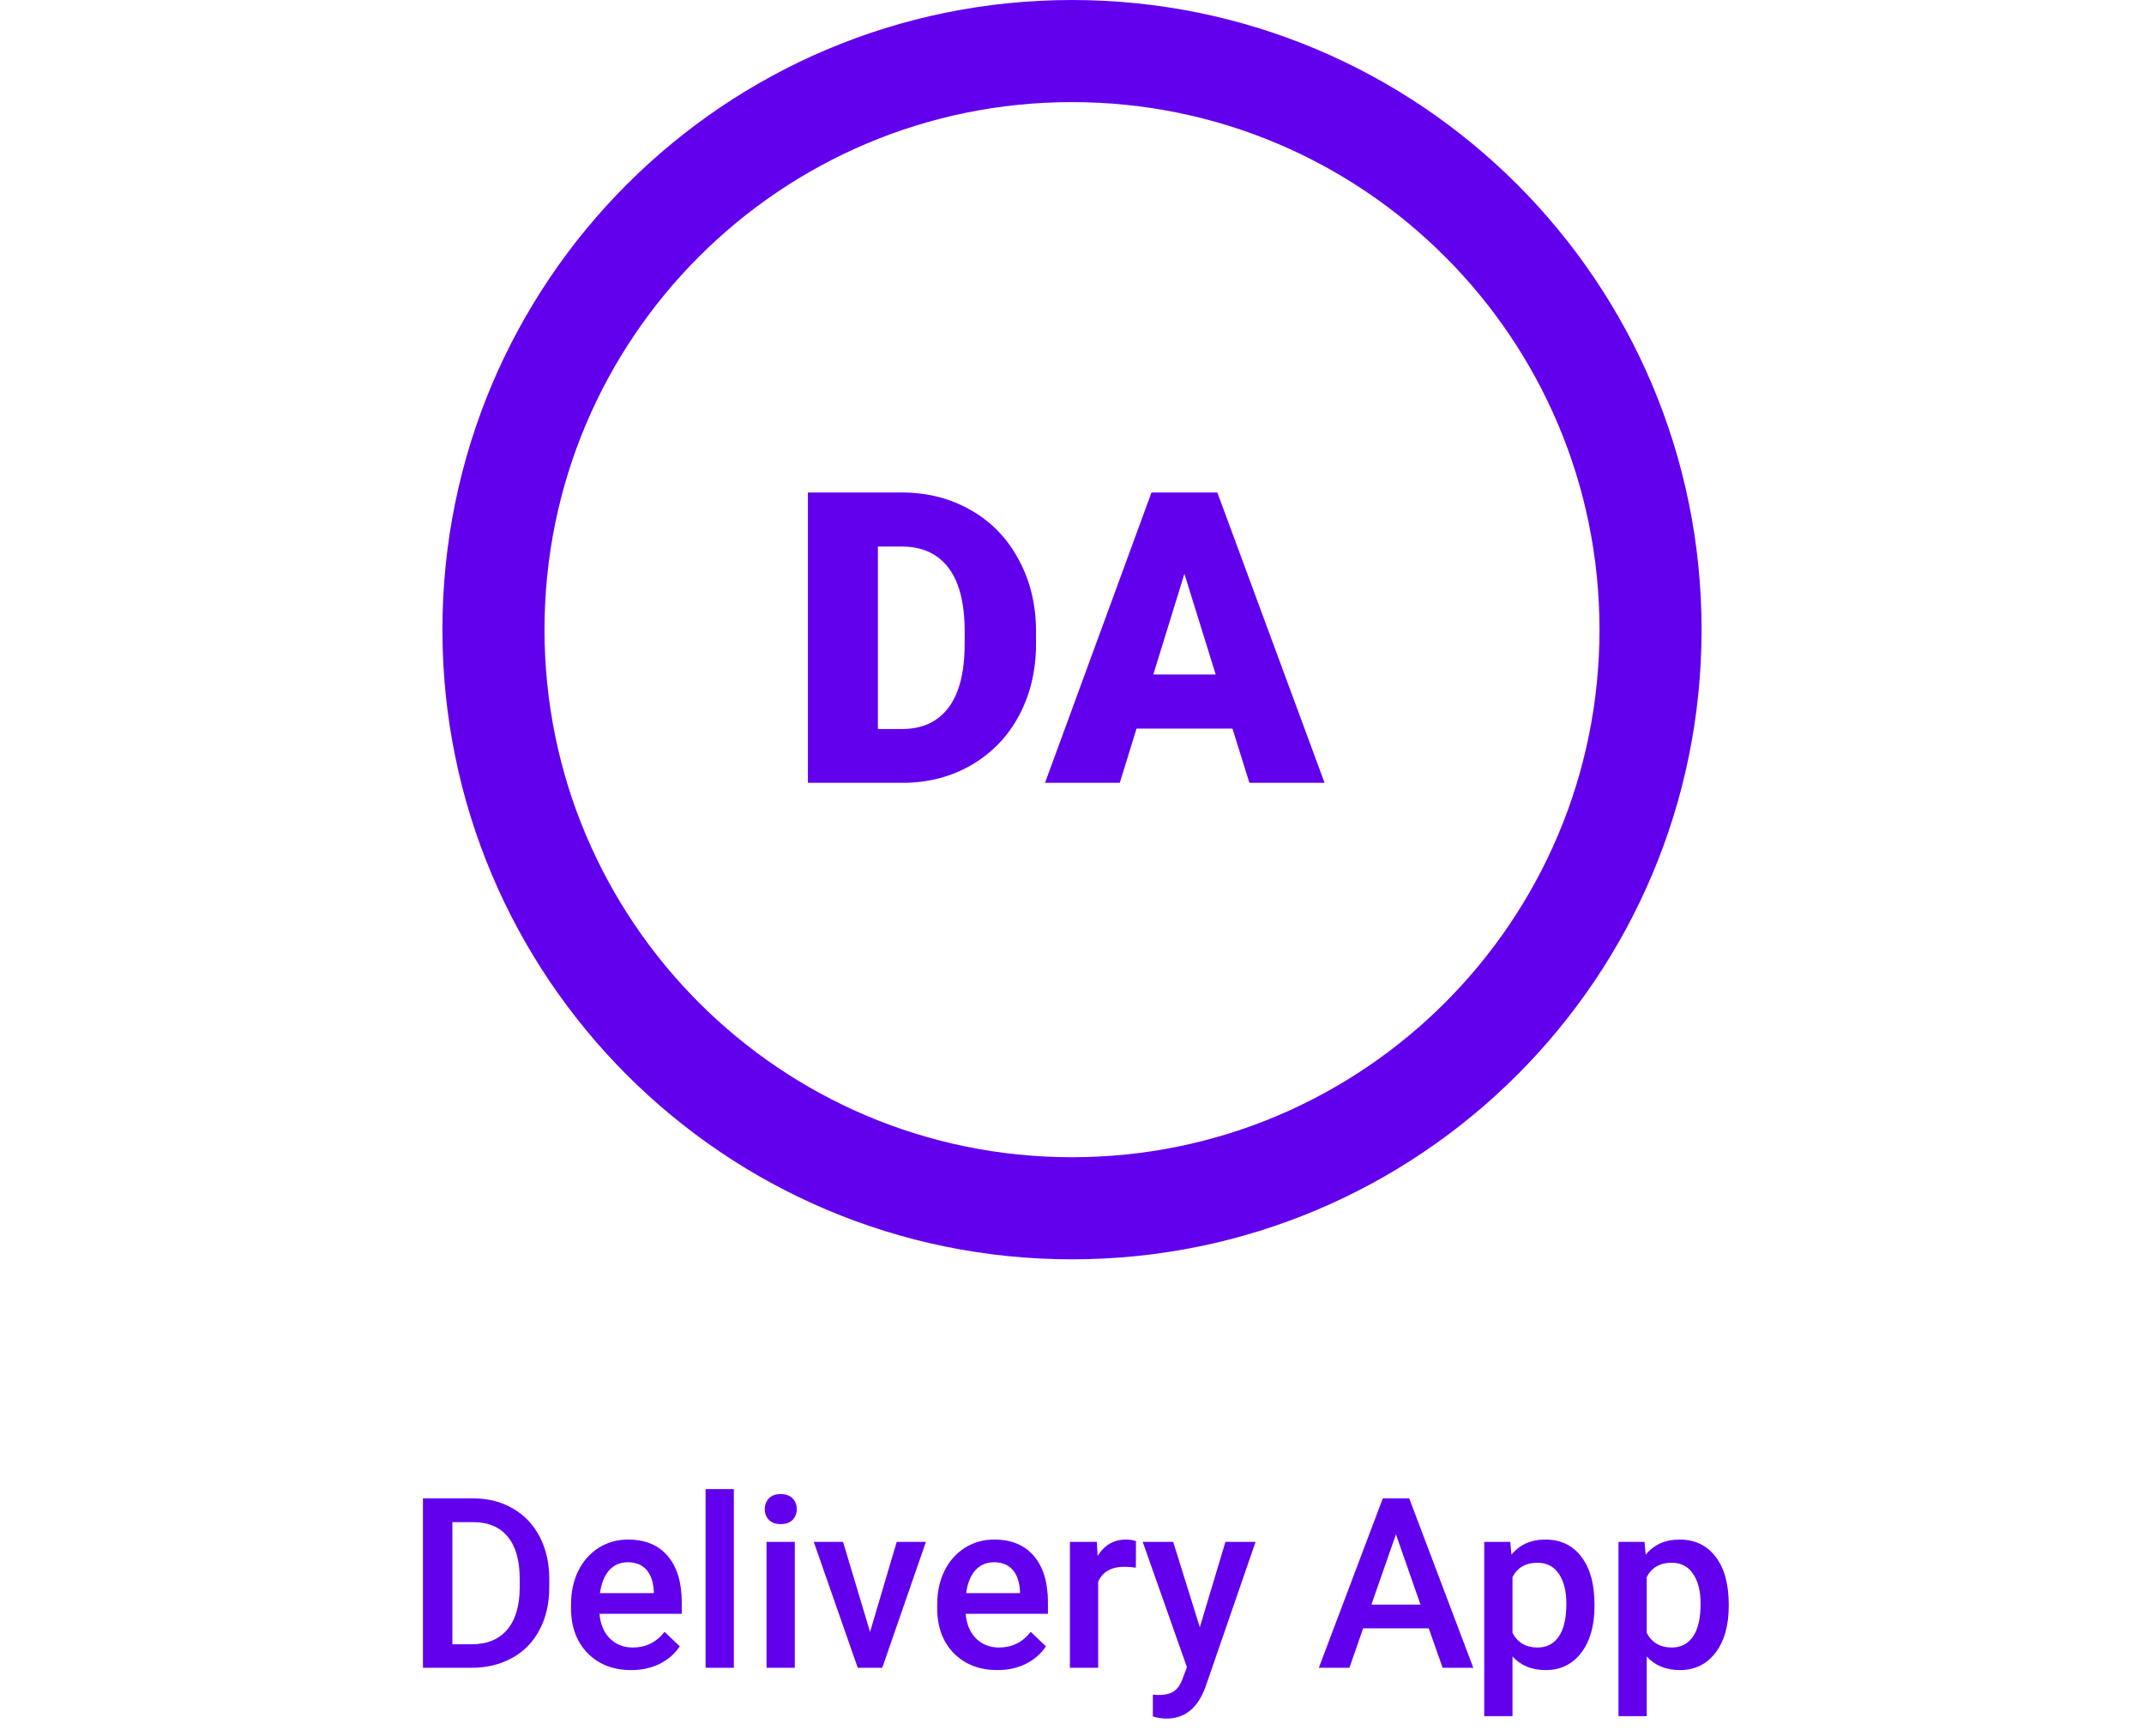
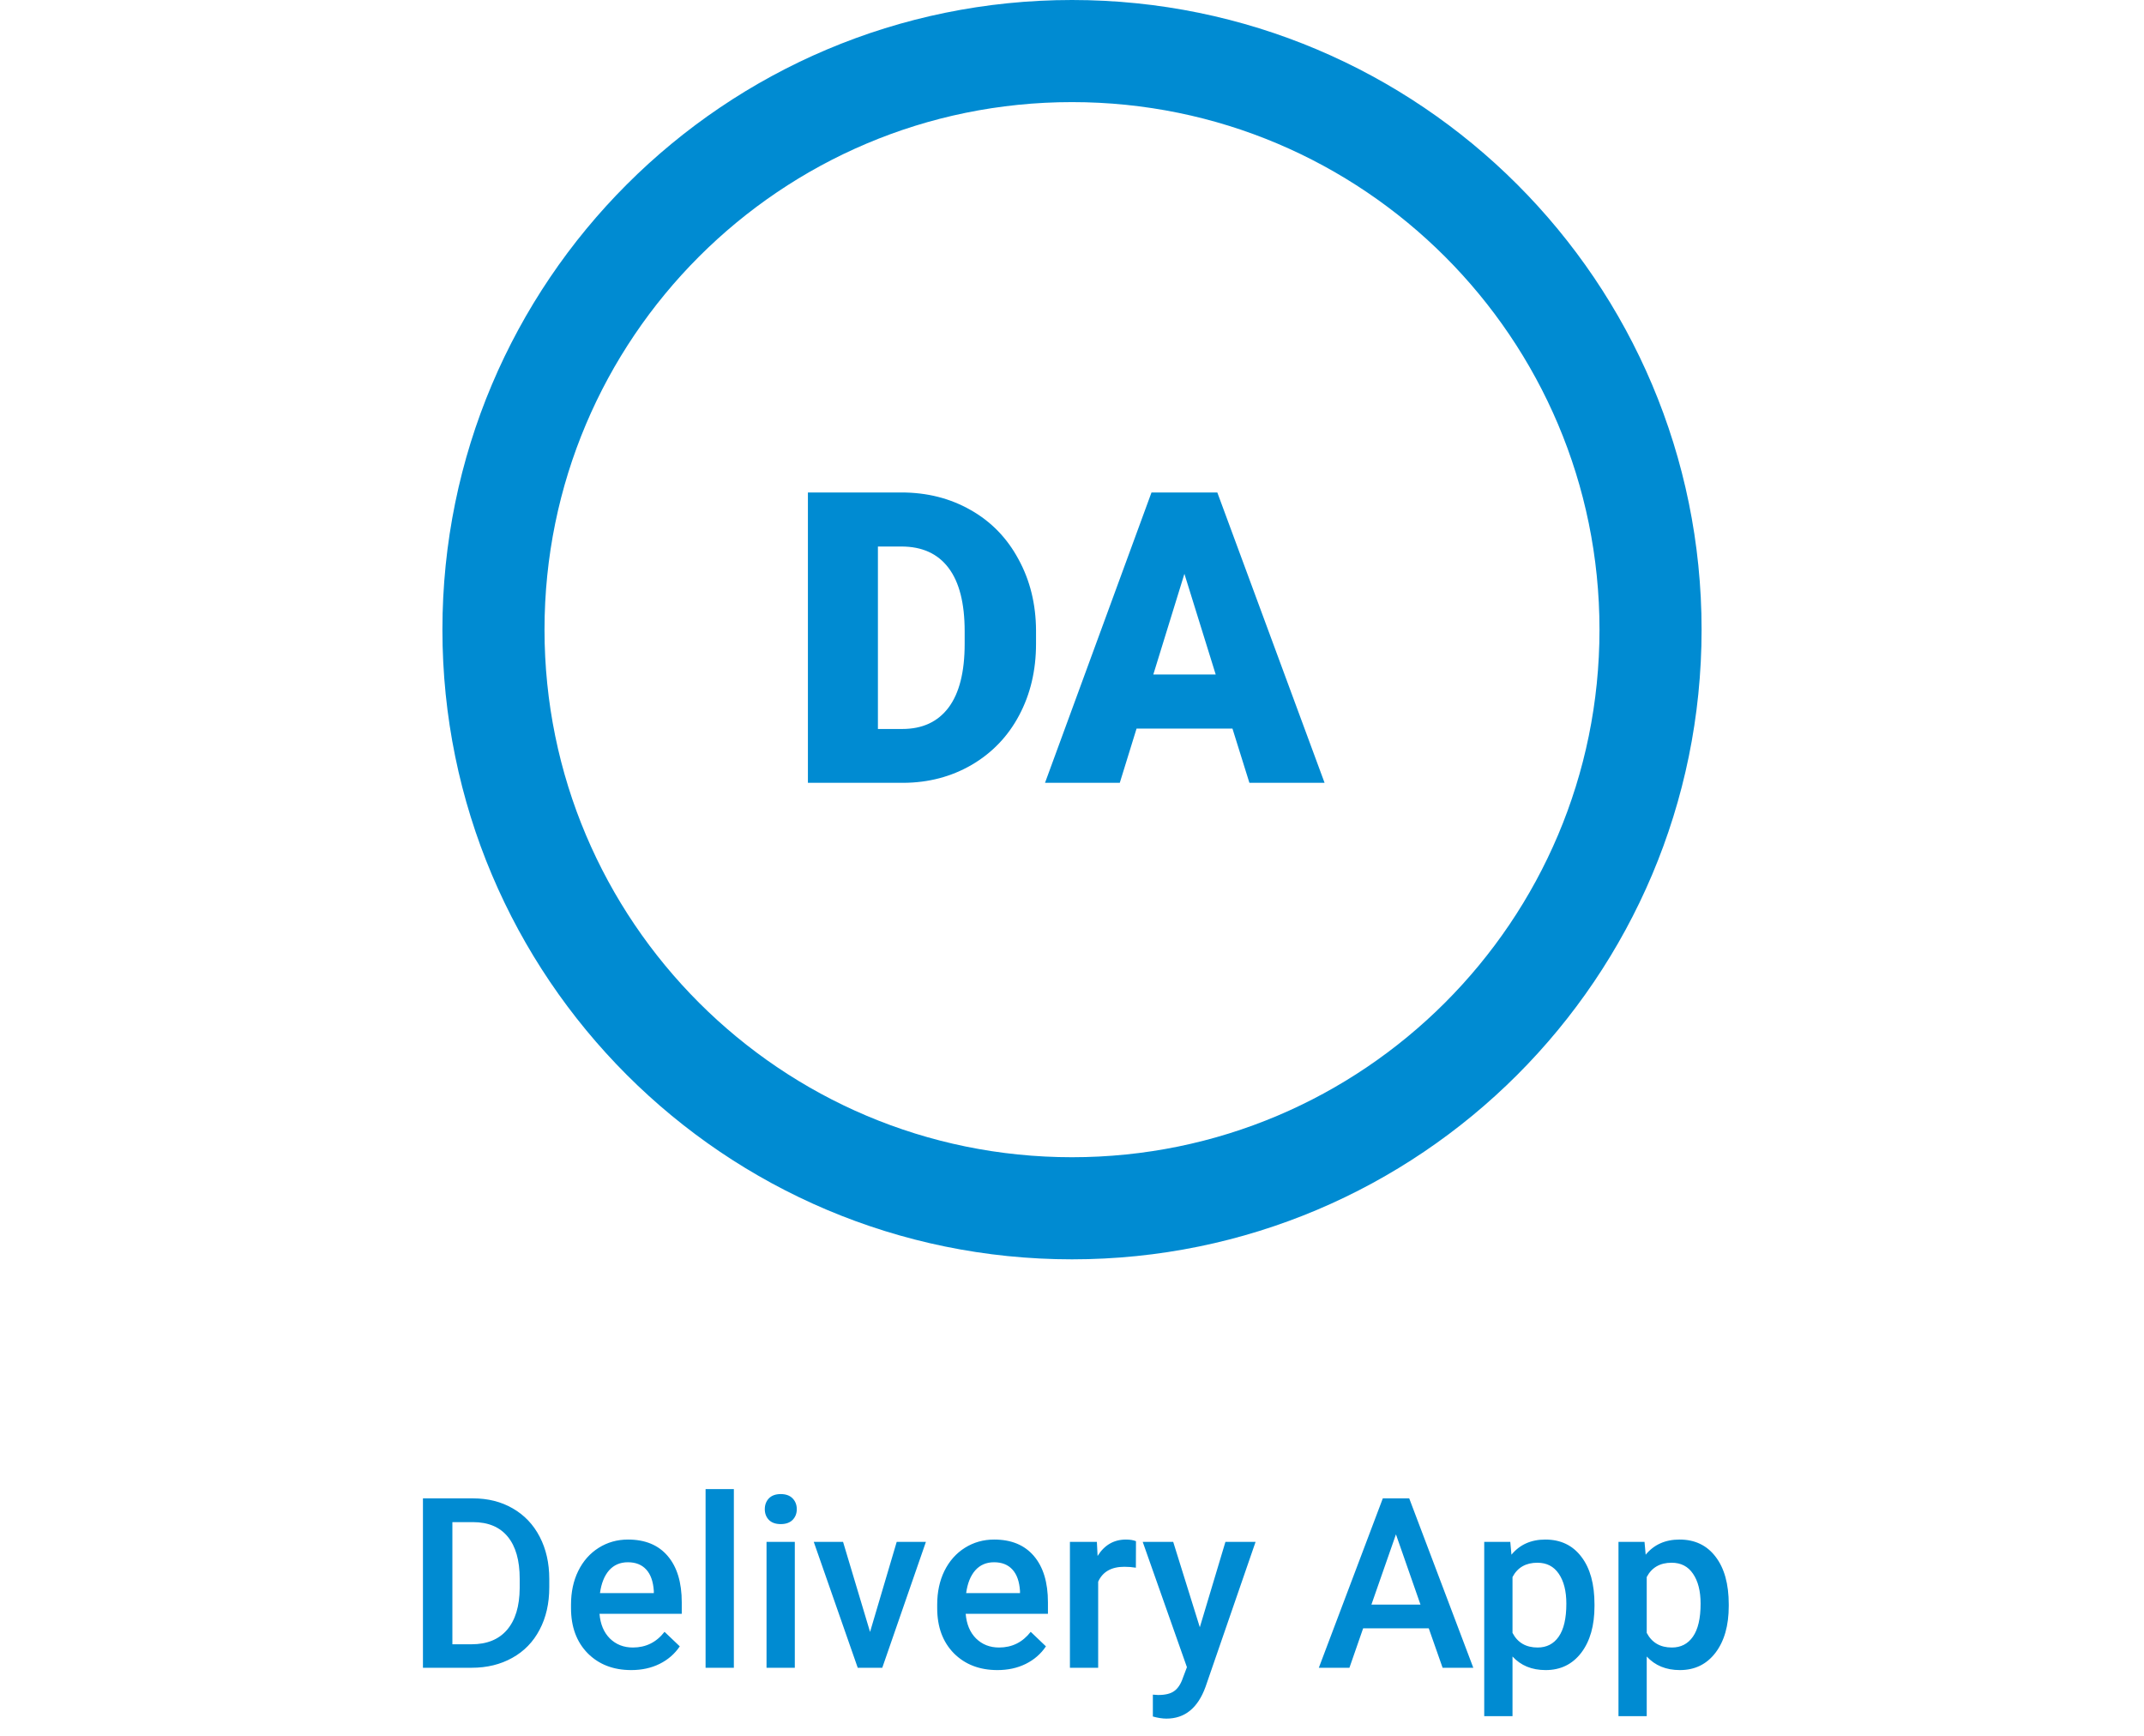
<svg xmlns="http://www.w3.org/2000/svg" width="63" height="51" viewBox="0 0 63 51" fill="none">
-   <path d="M12.428 49V44.023H13.898C14.337 44.023 14.727 44.121 15.066 44.317C15.408 44.513 15.672 44.791 15.859 45.151C16.046 45.511 16.14 45.924 16.14 46.389V46.638C16.14 47.11 16.045 47.525 15.856 47.882C15.669 48.24 15.401 48.516 15.053 48.709C14.706 48.903 14.309 49 13.86 49H12.428ZM13.293 44.721V48.31H13.856C14.31 48.31 14.657 48.168 14.899 47.886C15.143 47.601 15.267 47.193 15.271 46.662V46.385C15.271 45.845 15.154 45.433 14.919 45.148C14.685 44.863 14.344 44.721 13.898 44.721H13.293ZM18.549 49.068C18.023 49.068 17.596 48.903 17.268 48.573C16.942 48.24 16.779 47.798 16.779 47.247V47.144C16.779 46.775 16.849 46.446 16.991 46.156C17.134 45.865 17.335 45.638 17.592 45.476C17.85 45.314 18.137 45.233 18.454 45.233C18.957 45.233 19.346 45.394 19.619 45.715C19.895 46.037 20.033 46.491 20.033 47.079V47.414H17.616C17.641 47.719 17.743 47.961 17.92 48.139C18.1 48.316 18.326 48.405 18.597 48.405C18.978 48.405 19.288 48.252 19.527 47.944L19.975 48.371C19.826 48.592 19.628 48.764 19.38 48.887C19.134 49.008 18.857 49.068 18.549 49.068ZM18.45 45.9C18.222 45.9 18.038 45.98 17.896 46.139C17.758 46.299 17.669 46.521 17.63 46.806H19.212V46.744C19.194 46.466 19.12 46.257 18.99 46.115C18.86 45.972 18.68 45.9 18.45 45.9ZM21.564 49H20.733V43.75H21.564V49ZM23.355 49H22.524V45.302H23.355V49ZM22.473 44.341C22.473 44.214 22.513 44.108 22.593 44.023C22.675 43.939 22.791 43.897 22.941 43.897C23.092 43.897 23.208 43.939 23.29 44.023C23.372 44.108 23.413 44.214 23.413 44.341C23.413 44.467 23.372 44.572 23.29 44.656C23.208 44.738 23.092 44.779 22.941 44.779C22.791 44.779 22.675 44.738 22.593 44.656C22.513 44.572 22.473 44.467 22.473 44.341ZM25.566 47.947L26.349 45.302H27.207L25.925 49H25.204L23.912 45.302H24.773L25.566 47.947ZM29.309 49.068C28.783 49.068 28.355 48.903 28.027 48.573C27.701 48.24 27.539 47.798 27.539 47.247V47.144C27.539 46.775 27.609 46.446 27.75 46.156C27.894 45.865 28.095 45.638 28.352 45.476C28.61 45.314 28.897 45.233 29.213 45.233C29.717 45.233 30.105 45.394 30.379 45.715C30.655 46.037 30.793 46.491 30.793 47.079V47.414H28.376C28.401 47.719 28.502 47.961 28.68 48.139C28.86 48.316 29.086 48.405 29.357 48.405C29.738 48.405 30.047 48.252 30.287 47.944L30.734 48.371C30.586 48.592 30.388 48.764 30.14 48.887C29.894 49.008 29.617 49.068 29.309 49.068ZM29.21 45.9C28.982 45.9 28.797 45.98 28.656 46.139C28.517 46.299 28.428 46.521 28.39 46.806H29.972V46.744C29.954 46.466 29.88 46.257 29.75 46.115C29.62 45.972 29.44 45.9 29.21 45.9ZM33.377 46.06C33.267 46.042 33.154 46.033 33.038 46.033C32.658 46.033 32.401 46.179 32.269 46.471V49H31.439V45.302H32.231L32.252 45.715C32.453 45.394 32.73 45.233 33.086 45.233C33.204 45.233 33.302 45.249 33.38 45.281L33.377 46.06ZM35.256 47.81L36.008 45.302H36.894L35.424 49.56C35.198 50.183 34.815 50.494 34.275 50.494C34.155 50.494 34.021 50.473 33.876 50.432V49.79L34.033 49.8C34.242 49.8 34.4 49.761 34.504 49.684C34.611 49.608 34.696 49.481 34.757 49.301L34.877 48.983L33.578 45.302H34.474L35.256 47.81ZM41.983 47.841H40.055L39.652 49H38.753L40.633 44.023H41.409L43.292 49H42.39L41.983 47.841ZM40.298 47.144H41.74L41.019 45.08L40.298 47.144ZM46.853 47.188C46.853 47.76 46.724 48.217 46.464 48.559C46.204 48.899 45.855 49.068 45.418 49.068C45.012 49.068 44.688 48.935 44.444 48.669V50.422H43.613V45.302H44.379L44.413 45.678C44.657 45.382 44.988 45.233 45.408 45.233C45.859 45.233 46.212 45.402 46.467 45.739C46.725 46.074 46.853 46.54 46.853 47.137V47.188ZM46.026 47.117C46.026 46.748 45.952 46.455 45.804 46.238C45.658 46.022 45.449 45.914 45.175 45.914C44.836 45.914 44.592 46.054 44.444 46.334V47.975C44.594 48.262 44.84 48.405 45.182 48.405C45.447 48.405 45.653 48.299 45.801 48.087C45.951 47.873 46.026 47.55 46.026 47.117ZM50.798 47.188C50.798 47.76 50.668 48.217 50.408 48.559C50.148 48.899 49.8 49.068 49.362 49.068C48.957 49.068 48.632 48.935 48.388 48.669V50.422H47.558V45.302H48.323L48.357 45.678C48.601 45.382 48.933 45.233 49.352 45.233C49.803 45.233 50.156 45.402 50.412 45.739C50.669 46.074 50.798 46.54 50.798 47.137V47.188ZM49.971 47.117C49.971 46.748 49.897 46.455 49.748 46.238C49.603 46.022 49.393 45.914 49.12 45.914C48.78 45.914 48.536 46.054 48.388 46.334V47.975C48.539 48.262 48.785 48.405 49.127 48.405C49.391 48.405 49.597 48.299 49.745 48.087C49.895 47.873 49.971 47.55 49.971 47.117Z" fill="#6200EE" />
-   <path d="M48.5 18.5C48.5 27.889 40.889 35.5 31.5 35.5C22.111 35.5 14.5 27.889 14.5 18.5C14.5 9.111 22.111 1.5 31.5 1.5C40.889 1.5 48.5 9.111 48.5 18.5Z" stroke="#6200EE" stroke-width="3" />
-   <path d="M23.74 23V14.469H26.488C27.242 14.469 27.92 14.641 28.521 14.984C29.123 15.324 29.592 15.807 29.928 16.432C30.268 17.053 30.439 17.75 30.443 18.523V18.916C30.443 19.697 30.277 20.398 29.945 21.02C29.617 21.637 29.152 22.121 28.551 22.473C27.953 22.82 27.285 22.996 26.547 23H23.74ZM25.797 16.057V21.418H26.512C27.102 21.418 27.555 21.209 27.871 20.791C28.188 20.369 28.346 19.744 28.346 18.916V18.547C28.346 17.723 28.188 17.102 27.871 16.684C27.555 16.266 27.094 16.057 26.488 16.057H25.797ZM36.215 21.406H33.397L32.904 23H30.707L33.836 14.469H35.77L38.922 23H36.713L36.215 21.406ZM33.889 19.818H35.723L34.803 16.859L33.889 19.818Z" fill="#6200EE" />
+   <path d="M12.428 49V44.023H13.898C14.337 44.023 14.727 44.121 15.066 44.317C15.408 44.513 15.672 44.791 15.859 45.151C16.046 45.511 16.14 45.924 16.14 46.389V46.638C16.14 47.11 16.045 47.525 15.856 47.882C15.669 48.24 15.401 48.516 15.053 48.709C14.706 48.903 14.309 49 13.86 49H12.428ZM13.293 44.721V48.31H13.856C14.31 48.31 14.657 48.168 14.899 47.886C15.143 47.601 15.267 47.193 15.271 46.662V46.385C15.271 45.845 15.154 45.433 14.919 45.148C14.685 44.863 14.344 44.721 13.898 44.721H13.293ZM18.549 49.068C18.023 49.068 17.596 48.903 17.268 48.573C16.942 48.24 16.779 47.798 16.779 47.247V47.144C16.779 46.775 16.849 46.446 16.991 46.156C17.134 45.865 17.335 45.638 17.592 45.476C17.85 45.314 18.137 45.233 18.454 45.233C18.957 45.233 19.346 45.394 19.619 45.715C19.895 46.037 20.033 46.491 20.033 47.079V47.414H17.616C17.641 47.719 17.743 47.961 17.92 48.139C18.1 48.316 18.326 48.405 18.597 48.405C18.978 48.405 19.288 48.252 19.527 47.944L19.975 48.371C19.826 48.592 19.628 48.764 19.38 48.887C19.134 49.008 18.857 49.068 18.549 49.068ZM18.45 45.9C18.222 45.9 18.038 45.98 17.896 46.139C17.758 46.299 17.669 46.521 17.63 46.806H19.212V46.744C19.194 46.466 19.12 46.257 18.99 46.115C18.86 45.972 18.68 45.9 18.45 45.9ZM21.564 49H20.733V43.75H21.564V49ZM23.355 49H22.524V45.302H23.355V49ZM22.473 44.341C22.473 44.214 22.513 44.108 22.593 44.023C22.675 43.939 22.791 43.897 22.941 43.897C23.092 43.897 23.208 43.939 23.29 44.023C23.372 44.108 23.413 44.214 23.413 44.341C23.413 44.467 23.372 44.572 23.29 44.656C23.208 44.738 23.092 44.779 22.941 44.779C22.791 44.779 22.675 44.738 22.593 44.656C22.513 44.572 22.473 44.467 22.473 44.341ZM25.566 47.947L26.349 45.302H27.207L25.925 49H25.204L23.912 45.302H24.773L25.566 47.947ZM29.309 49.068C28.783 49.068 28.355 48.903 28.027 48.573C27.701 48.24 27.539 47.798 27.539 47.247V47.144C27.539 46.775 27.609 46.446 27.75 46.156C27.894 45.865 28.095 45.638 28.352 45.476C28.61 45.314 28.897 45.233 29.213 45.233C29.717 45.233 30.105 45.394 30.379 45.715C30.655 46.037 30.793 46.491 30.793 47.079V47.414H28.376C28.401 47.719 28.502 47.961 28.68 48.139C28.86 48.316 29.086 48.405 29.357 48.405C29.738 48.405 30.047 48.252 30.287 47.944L30.734 48.371C30.586 48.592 30.388 48.764 30.14 48.887C29.894 49.008 29.617 49.068 29.309 49.068ZM29.21 45.9C28.982 45.9 28.797 45.98 28.656 46.139C28.517 46.299 28.428 46.521 28.39 46.806H29.972V46.744C29.954 46.466 29.88 46.257 29.75 46.115C29.62 45.972 29.44 45.9 29.21 45.9ZM33.377 46.06C33.267 46.042 33.154 46.033 33.038 46.033C32.658 46.033 32.401 46.179 32.269 46.471V49H31.439V45.302H32.231L32.252 45.715C32.453 45.394 32.73 45.233 33.086 45.233C33.204 45.233 33.302 45.249 33.38 45.281L33.377 46.06ZM35.256 47.81L36.008 45.302H36.894L35.424 49.56C35.198 50.183 34.815 50.494 34.275 50.494C34.155 50.494 34.021 50.473 33.876 50.432V49.79L34.033 49.8C34.242 49.8 34.4 49.761 34.504 49.684C34.611 49.608 34.696 49.481 34.757 49.301L34.877 48.983L33.578 45.302H34.474L35.256 47.81ZM41.983 47.841H40.055L39.652 49H38.753L40.633 44.023H41.409L43.292 49H42.39L41.983 47.841ZM40.298 47.144H41.74L41.019 45.08L40.298 47.144ZM46.853 47.188C46.853 47.76 46.724 48.217 46.464 48.559C46.204 48.899 45.855 49.068 45.418 49.068C45.012 49.068 44.688 48.935 44.444 48.669V50.422H43.613V45.302H44.379L44.413 45.678C44.657 45.382 44.988 45.233 45.408 45.233C45.859 45.233 46.212 45.402 46.467 45.739C46.725 46.074 46.853 46.54 46.853 47.137V47.188ZM46.026 47.117C46.026 46.748 45.952 46.455 45.804 46.238C45.658 46.022 45.449 45.914 45.175 45.914C44.836 45.914 44.592 46.054 44.444 46.334V47.975C44.594 48.262 44.84 48.405 45.182 48.405C45.447 48.405 45.653 48.299 45.801 48.087C45.951 47.873 46.026 47.55 46.026 47.117ZM50.798 47.188C50.798 47.76 50.668 48.217 50.408 48.559C50.148 48.899 49.8 49.068 49.362 49.068C48.957 49.068 48.632 48.935 48.388 48.669V50.422H47.558V45.302H48.323L48.357 45.678C48.601 45.382 48.933 45.233 49.352 45.233C49.803 45.233 50.156 45.402 50.412 45.739C50.669 46.074 50.798 46.54 50.798 47.137V47.188ZM49.971 47.117C49.971 46.748 49.897 46.455 49.748 46.238C49.603 46.022 49.393 45.914 49.12 45.914C48.78 45.914 48.536 46.054 48.388 46.334V47.975C48.539 48.262 48.785 48.405 49.127 48.405C49.391 48.405 49.597 48.299 49.745 48.087C49.895 47.873 49.971 47.55 49.971 47.117Z" fill="#008bd2" />
+   <path d="M48.5 18.5C48.5 27.889 40.889 35.5 31.5 35.5C22.111 35.5 14.5 27.889 14.5 18.5C14.5 9.111 22.111 1.5 31.5 1.5C40.889 1.5 48.5 9.111 48.5 18.5Z" stroke="#008bd2" stroke-width="3" />
+   <path d="M23.74 23V14.469H26.488C27.242 14.469 27.92 14.641 28.521 14.984C29.123 15.324 29.592 15.807 29.928 16.432C30.268 17.053 30.439 17.75 30.443 18.523V18.916C30.443 19.697 30.277 20.398 29.945 21.02C29.617 21.637 29.152 22.121 28.551 22.473C27.953 22.82 27.285 22.996 26.547 23H23.74ZM25.797 16.057V21.418H26.512C27.102 21.418 27.555 21.209 27.871 20.791C28.188 20.369 28.346 19.744 28.346 18.916V18.547C28.346 17.723 28.188 17.102 27.871 16.684C27.555 16.266 27.094 16.057 26.488 16.057H25.797ZM36.215 21.406H33.397L32.904 23H30.707L33.836 14.469H35.77L38.922 23H36.713L36.215 21.406ZM33.889 19.818H35.723L34.803 16.859L33.889 19.818Z" fill="#008bd2" />
</svg>
